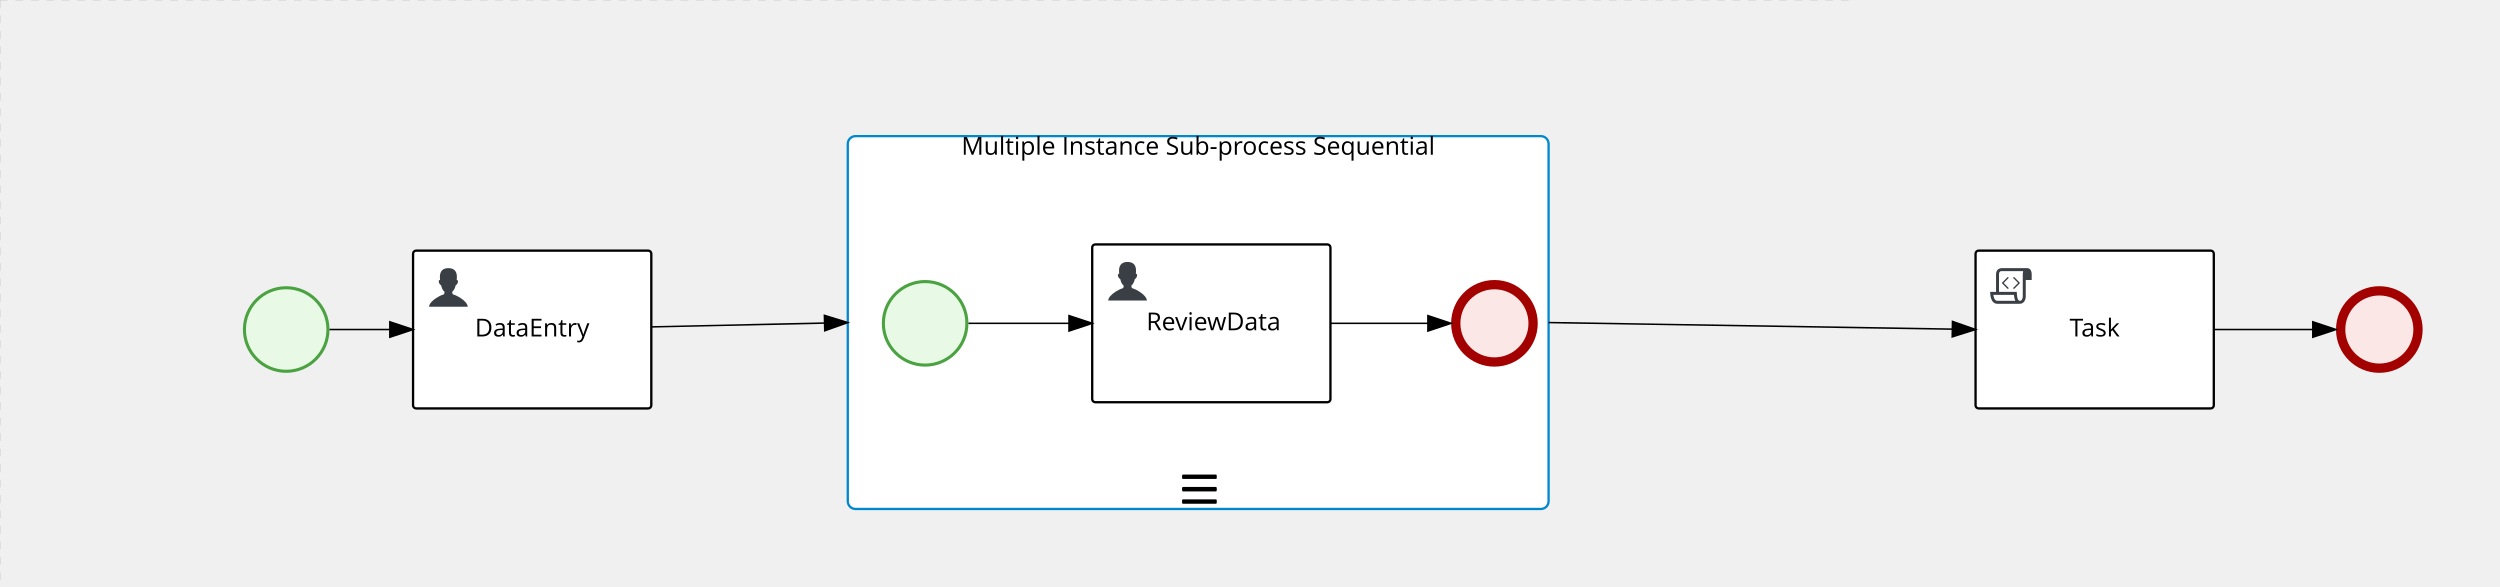
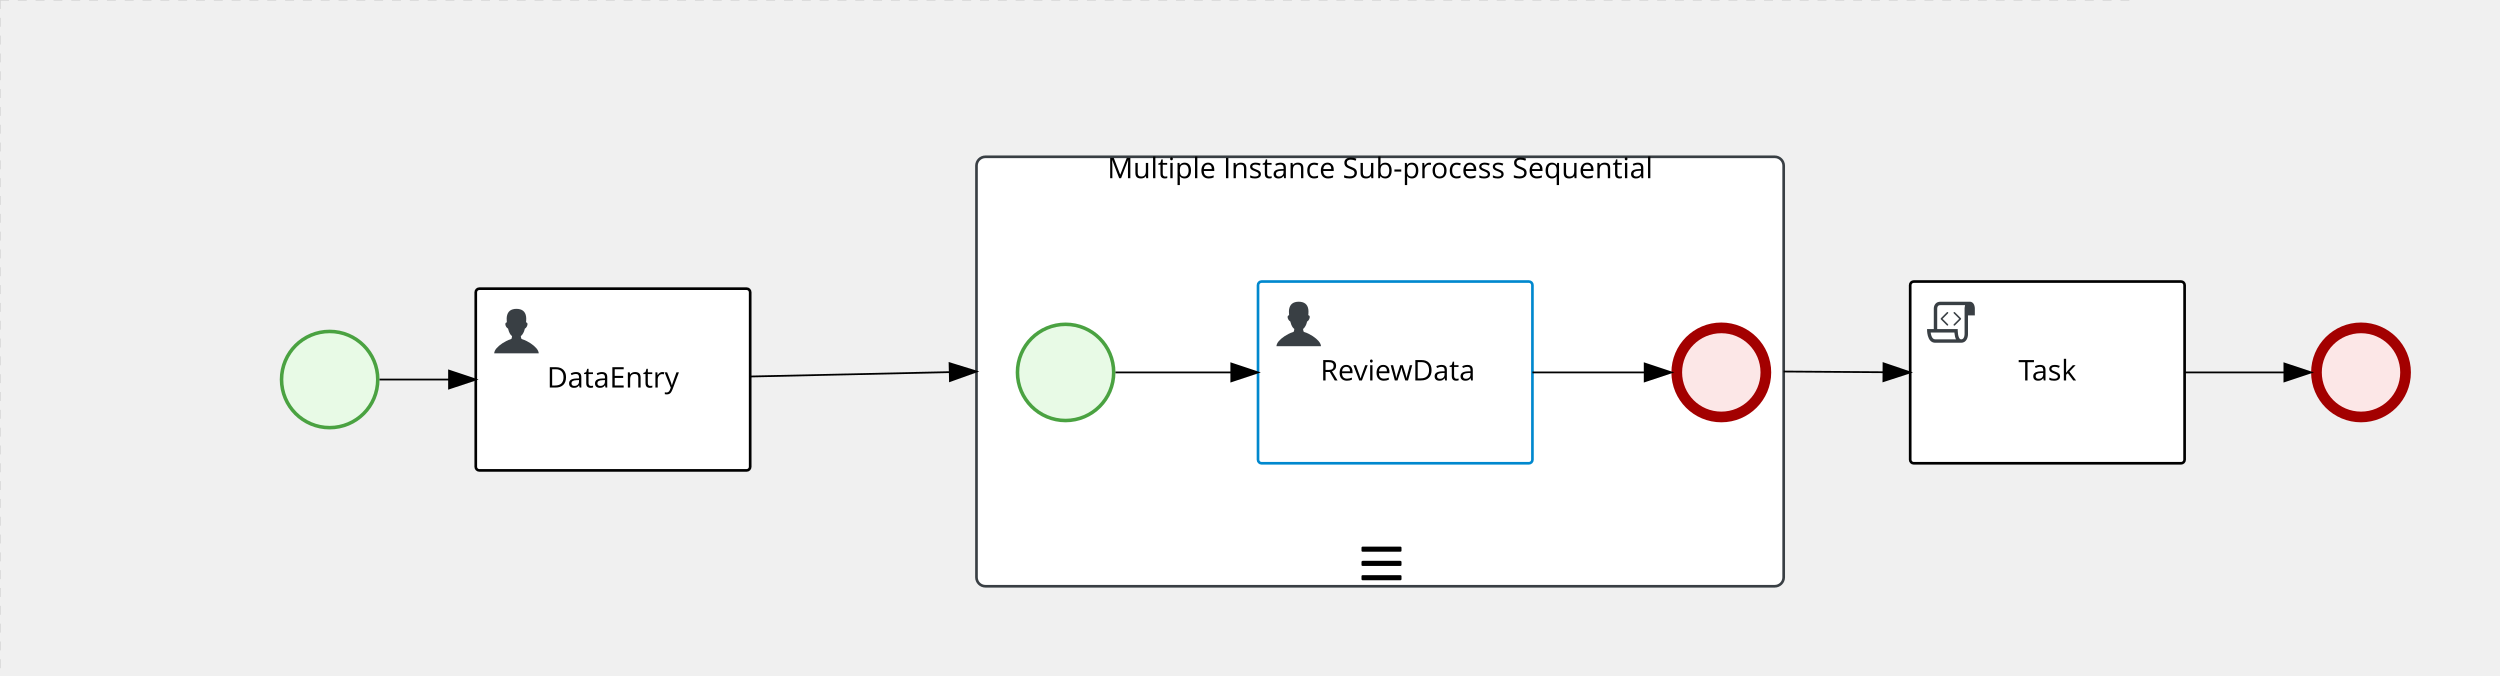
- <svg xmlns="http://www.w3.org/2000/svg" version="1.1" width="1616" height="379" viewBox="0 0 1616 379">
+ <svg xmlns="http://www.w3.org/2000/svg" version="1.1" width="1403" height="379" viewBox="0 0 1403 379">
  <defs />
  <g transform="matrix(1,0,0,1,0,0)">
    <g>
      <g>
        <g>
          <path fill="none" stroke="#d3d3d3" paint-order="fill stroke markers" d=" M 0 0 L 1200 0" stroke-miterlimit="10" stroke-opacity="0.8" stroke-dasharray="5" />
        </g>
        <g>
          <path fill="none" stroke="#d3d3d3" paint-order="fill stroke markers" d=" M 0 0 L 0 800" stroke-miterlimit="10" stroke-opacity="0.8" stroke-dasharray="5" />
        </g>
      </g>
      <g id="_818EDC79-1DF3-461F-B1E0-19C73BC23AC4" bpmn2nodeid="_818EDC79-1DF3-461F-B1E0-19C73BC23AC4" transform="matrix(1,0,0,1,157,185)">
        <g>
          <path fill="none" stroke="none" />
        </g>
        <g transform="matrix(0.125,0,0,0.125,0,0)">
          <g transform="matrix(1,0,0,1,0,0)">
            <path fill="#e8fae6" stroke="none" id="_818EDC79-1DF3-461F-B1E0-19C73BC23AC4?shapeType=BACKGROUND" paint-order="stroke fill markers" d=" M 0 0 M 444 224 C 444 263.9 434.2 300.8 414.4 334.5 C 394.7 368.2 368 394.9 334.4 414.5 C 300.8 434.1 263.9 444 224 444 C 184.1 444 147.2 434.2 113.5 414.4 C 79.8 394.7 53.1 368 33.5 334.4 C 13.9 300.8 4 263.9 4 224 C 4 184.1 13.8 147.2 33.6 113.5 C 53.4 79.8 80.1 53.1 113.6 33.5 C 147.1 13.9 184.1 4 224 4 C 263.9 4 300.8 13.8 334.5 33.6 C 368.2 53.4 394.9 80.1 414.5 113.6 C 434.1 147.1 444 184.1 444 224 Z" />
          </g>
          <g>
            <g transform="matrix(1,0,0,1,0,0)">
              <g transform="matrix(1,0,0,1,0,0)">
                <path fill="rgb(74,162,65)" stroke="none" id="_818EDC79-1DF3-461F-B1E0-19C73BC23AC4?shapeType=BORDER&amp;renderType=FILL" paint-order="stroke fill markers" d=" M 0 0 M 224 0 C 100.3 0 0 100.3 0 224 C 0 347.7 100.3 448 224 448 C 347.7 448 448 347.7 448 224 C 448 100.3 347.7 0 224 0 Z M 0 0 M 224 432 C 109.1 432 16 338.9 16 224 C 16 109.1 109.1 16 224 16 C 338.9 16 432 109.1 432 224 C 432 338.9 338.9 432 224 432 Z" />
              </g>
            </g>
          </g>
        </g>
        <g transform="matrix(1,0,0,1,28,61)" />
      </g>
      <g transform="matrix(1,0,0,1,157,185)" />
      <g id="_E5F709BE-2D9F-44FD-8859-D9C6F309037D" bpmn2nodeid="_E5F709BE-2D9F-44FD-8859-D9C6F309037D" transform="matrix(1,0,0,1,548,88)">
        <g>
          <path fill="none" stroke="none" />
        </g>
        <g transform="matrix(1,0,0,1,0,0)">
          <path fill="#ffffff" stroke="none" id="_E5F709BE-2D9F-44FD-8859-D9C6F309037D?shapeType=BACKGROUND" paint-order="stroke fill markers" d=" M 5 0 L 448 0 L 448 0 A 5 5 0 0 1 453 5 L 453 236 L 453 236 A 5 5 0 0 1 448 241 L 5 241 L 5 241 A 5 5 0 0 1 0 236 L 0 5 L 0 5 A 5 5 0 0 1 5 0 Z" />
        </g>
        <g transform="matrix(1,0,0,1,0,0)">
-           <path fill="none" stroke="rgb(0,136,206)" id="_E5F709BE-2D9F-44FD-8859-D9C6F309037D?shapeType=BORDER&amp;renderType=STROKE" paint-order="fill stroke markers" d=" M 5 0 L 448 0 L 448 0 A 5 5 0 0 1 453 5 L 453 236 L 453 236 A 5 5 0 0 1 448 241 L 5 241 L 5 241 A 5 5 0 0 1 0 236 L 0 5 L 0 5 A 5 5 0 0 1 5 0 Z" stroke-miterlimit="10" stroke-width="1.5" stroke-dasharray="" />
+           <path fill="none" stroke="rgb(57,63,68)" id="_E5F709BE-2D9F-44FD-8859-D9C6F309037D?shapeType=BORDER&amp;renderType=STROKE" paint-order="fill stroke markers" d=" M 5 0 L 448 0 L 448 0 A 5 5 0 0 1 453 5 L 453 236 L 453 236 A 5 5 0 0 1 448 241 L 5 241 L 5 241 A 5 5 0 0 1 0 236 L 0 5 L 0 5 A 5 5 0 0 1 5 0 Z" stroke-miterlimit="10" stroke-width="1.5" stroke-dasharray="" />
        </g>
        <g transform="matrix(1,0,0,1,73.45312,0)">
          <text fill="#000000" stroke="none" font-family="Open Sans" font-size="12pt" font-style="normal" font-weight="normal" text-decoration="normal" x="153.047" y="12" text-anchor="middle" dominant-baseline="alphabetic">Multiple Instance Sub-process Sequential</text>
        </g>
        <g id="_4AC75F9A-525C-4777-B60B-8E0F5A022786" bpmn2nodeid="_4AC75F9A-525C-4777-B60B-8E0F5A022786" transform="matrix(1,0,0,1,22,93)">
          <g>
            <path fill="none" stroke="none" />
          </g>
          <g transform="matrix(0.125,0,0,0.125,0,0)">
            <g transform="matrix(1,0,0,1,0,0)">
              <path fill="#e8fae6" stroke="none" id="_4AC75F9A-525C-4777-B60B-8E0F5A022786?shapeType=BACKGROUND" paint-order="stroke fill markers" d=" M 0 0 M 444 224 C 444 263.9 434.2 300.8 414.4 334.5 C 394.7 368.2 368 394.9 334.4 414.5 C 300.8 434.1 263.9 444 224 444 C 184.1 444 147.2 434.2 113.5 414.4 C 79.8 394.7 53.1 368 33.5 334.4 C 13.9 300.8 4 263.9 4 224 C 4 184.1 13.8 147.2 33.6 113.5 C 53.4 79.8 80.1 53.1 113.6 33.5 C 147.1 13.9 184.1 4 224 4 C 263.9 4 300.8 13.8 334.5 33.6 C 368.2 53.4 394.9 80.1 414.5 113.6 C 434.1 147.1 444 184.1 444 224 Z" />
            </g>
            <g>
              <g transform="matrix(1,0,0,1,0,0)">
                <g transform="matrix(1,0,0,1,0,0)">
                  <path fill="rgb(74,162,65)" stroke="none" id="_4AC75F9A-525C-4777-B60B-8E0F5A022786?shapeType=BORDER&amp;renderType=FILL" paint-order="stroke fill markers" d=" M 0 0 M 224 0 C 100.3 0 0 100.3 0 224 C 0 347.7 100.3 448 224 448 C 347.7 448 448 347.7 448 224 C 448 100.3 347.7 0 224 0 Z M 0 0 M 224 432 C 109.1 432 16 338.9 16 224 C 16 109.1 109.1 16 224 16 C 338.9 16 432 109.1 432 224 C 432 338.9 338.9 432 224 432 Z" />
                </g>
              </g>
            </g>
          </g>
          <g transform="matrix(1,0,0,1,28,61)" />
        </g>
        <g id="_A30F69E7-65CA-4465-9EDE-FFF0A95CB897" bpmn2nodeid="_A30F69E7-65CA-4465-9EDE-FFF0A95CB897" transform="matrix(1,0,0,1,390,93)">
          <g>
            <path fill="none" stroke="none" />
          </g>
          <g transform="matrix(0.125,0,0,0.125,0,0)">
            <g transform="matrix(1,0,0,1,0,0)">
              <path fill="#fce7e7" stroke="none" id="_A30F69E7-65CA-4465-9EDE-FFF0A95CB897?shapeType=BACKGROUND" paint-order="stroke fill markers" d=" M 0 0 M 444 224 C 444 263.9 434.2 300.8 414.4 334.5 C 394.7 368.2 368 394.9 334.4 414.5 C 300.8 434.1 263.9 444 224 444 C 184.1 444 147.2 434.2 113.5 414.4 C 79.8 394.7 53.1 368 33.5 334.4 C 13.9 300.8 4 263.9 4 224 C 4 184.1 13.8 147.2 33.6 113.5 C 53.4 79.8 80.1 53.1 113.6 33.5 C 147.1 13.9 184.1 4 224 4 C 263.9 4 300.8 13.8 334.5 33.6 C 368.2 53.4 394.9 80.1 414.5 113.6 C 434.1 147.1 444 184.1 444 224 Z" />
            </g>
            <g>
              <g transform="matrix(1,0,0,1,0,0)">
                <g transform="matrix(1,0,0,1,0,0)">
                  <path fill="rgb(163,0,0)" stroke="none" id="_A30F69E7-65CA-4465-9EDE-FFF0A95CB897?shapeType=BORDER&amp;renderType=FILL" paint-order="stroke fill markers" d=" M 0 0 M 224 0 C 100.3 0 0 100.3 0 224 C 0 347.7 100.3 448 224 448 C 347.7 448 448 347.7 448 224 C 448 100.3 347.7 0 224 0 Z M 0 0 M 224 400 C 126.8 400 48 321.2 48 224 C 48 126.8 126.8 48 224 48 C 321.2 48 400 126.8 400 224 C 400 321.2 321.2 400 224 400 Z" />
                </g>
              </g>
            </g>
          </g>
          <g transform="matrix(1,0,0,1,28,61)" />
        </g>
        <g id="_05909102-0757-4A57-BBCB-5A7FF6E49EC1" bpmn2nodeid="_05909102-0757-4A57-BBCB-5A7FF6E49EC1" transform="matrix(1,0,0,1,158,70)">
          <g>
            <path fill="none" stroke="none" />
          </g>
          <g transform="matrix(1,0,0,1,0,0)">
            <path fill="#ffffff" stroke="none" id="_05909102-0757-4A57-BBCB-5A7FF6E49EC1?shapeType=BACKGROUND" paint-order="stroke fill markers" d=" M 2 0 L 152 0 L 152 0 A 2 2 0 0 1 154 2 L 154 100 L 154 100 A 2 2 0 0 1 152 102 L 2 102 L 2 102 A 2 2 0 0 1 0 100 L 0 2 L 0 2 A 2 2 0 0 1 2 0 Z" />
          </g>
          <g transform="matrix(1,0,0,1,0,0)">
-             <path fill="none" stroke="rgb(0,0,0)" id="_05909102-0757-4A57-BBCB-5A7FF6E49EC1?shapeType=BORDER&amp;renderType=STROKE" paint-order="fill stroke markers" d=" M 2 0 L 152 0 L 152 0 A 2 2 0 0 1 154 2 L 154 100 L 154 100 A 2 2 0 0 1 152 102 L 2 102 L 2 102 A 2 2 0 0 1 0 100 L 0 2 L 0 2 A 2 2 0 0 1 2 0 Z" stroke-miterlimit="10" stroke-width="1.5" stroke-dasharray="" />
+             <path fill="none" stroke="rgb(0,136,206)" id="_05909102-0757-4A57-BBCB-5A7FF6E49EC1?shapeType=BORDER&amp;renderType=STROKE" paint-order="fill stroke markers" d=" M 2 0 L 152 0 L 152 0 A 2 2 0 0 1 154 2 L 154 100 L 154 100 A 2 2 0 0 1 152 102 L 2 102 L 2 102 A 2 2 0 0 1 0 100 L 0 2 L 0 2 A 2 2 0 0 1 2 0 Z" stroke-miterlimit="10" stroke-width="1.5" stroke-dasharray="" />
          </g>
          <g>
            <g transform="matrix(0.06,0,0,0.06,9.4,9.4)">
              <g transform="matrix(1,0,0,1,0,0)">
                <path fill="#393f44" stroke="none" id="_05909102-0757-4A57-BBCB-5A7FF6E49EC1undefined" paint-order="stroke fill markers" d=" M 0 0 M 16 445.21 C 16 440.869 18.784 431.129 22.001 424.217 C 35.768 394.64 77.283 359.28 129 333.084 C 144.516 325.224 157.347 319.964 167.807 317.174 C 171.932 316.074 175.729 314.414 176.525 313.363 C 178.894 310.234 180.914 302.908 181.727 294.5 L 182.5 286.5 L 178.507 283.455 C 166.303 274.146 154.284 251.678 148.04 226.5 C 145.611 216.707 145.056 215.462 142.984 215.158 C 141.703 214.97 138.083 212.243 134.939 209.099 C 123.233 197.393 116.891 177.376 121.44 166.49 C 123.002 162.751 128.155 159.01 131.75 159.004 C 134.448 159 134.471 158.603 132.914 138.788 C 130.927 113.496 134.279 92.265 143.132 74.076 C 152.232 55.38 167.569 42.882 189.049 36.66 C 210.203 30.532 237.797 30.532 258.951 36.66 C 300.042 48.563 318.958 83.806 314.955 141 C 314.32 150.075 313.624 157.788 313.409 158.14 C 313.194 158.493 314.575 159.073 316.479 159.43 C 328.929 161.766 330.986 177.018 321.496 196.621 C 316.903 206.109 309.357 214.508 304.817 215.185 C 303.023 215.453 302.293 217.146 299.943 226.5 C 296.659 239.567 294.474 245.305 287.948 257.995 C 282.491 268.606 273.035 281.109 268.108 284.229 L 264.871 286.278 L 265.518 292.889 C 266.345 301.33 268.639 309.871 270.877 312.837 C 272.067 314.415 275.002 315.79 280.063 317.139 C 291.069 320.075 303.617 325.274 321 334.102 C 369.815 358.891 410.848 393.758 425.032 422.5 C 429.07 430.682 432 440.232 432 445.21 L 432 448 L 224 448 L 16 448 L 16 445.21 Z" />
              </g>
            </g>
          </g>
          <g transform="matrix(1,0,0,1,4.04,13.68)">
            <g transform="matrix(0.04,0,0,0.04,63.36,69.12)">
              <g transform="matrix(1,0,0,1,0,0)">
                <path fill="none" stroke="none" />
              </g>
              <g transform="matrix(1,0,0,1,0,0)">
                <path fill="none" stroke="none" />
              </g>
            </g>
          </g>
          <g transform="matrix(1,0,0,1,35,43.5)">
            <text fill="#000000" stroke="none" font-family="Open Sans" font-size="12pt" font-style="normal" font-weight="normal" text-decoration="normal" x="43.41" y="12" text-anchor="middle" dominant-baseline="alphabetic">ReviewData</text>
          </g>
        </g>
        <g transform="matrix(1,0,0,1,-70.5,8)">
          <g transform="matrix(0.05,0,0,0.05,285,209)">
            <g transform="matrix(1,0,0,1,0,0)">
              <path fill="none" stroke="none" />
            </g>
            <g transform="matrix(1,0,0,1,0,0)">
              <path fill="#000000" stroke="#000000" id="_E5F709BE-2D9F-44FD-8859-D9C6F309037Dundefined" paint-order="fill stroke markers" d=" M 0 0 M 468 92 L 44 92 C 37.4 92 32 86.6 32 80 L 32 48 C 32 41.4 37.4 36 44 36 L 468 36 C 474.6 36 480 41.4 480 48 L 480 80 C 480 86.6 474.6 92 468 92 Z M 0 0 M 468 252 L 44 252 C 37.4 252 32 246.6 32 240 L 32 208 C 32 201.4 37.4 196 44 196 L 468 196 C 474.6 196 480 201.4 480 208 L 480 240 C 480 246.6 474.6 252 468 252 Z M 0 0 M 468 412 L 44 412 C 37.4 412 32 406.6 32 400 L 32 368 C 32 361.4 37.4 356 44 356 L 468 356 C 474.6 356 480 361.4 480 368 L 480 400 C 480 406.6 474.6 412 468 412 Z" stroke-miterlimit="10" stroke-dasharray="" />
            </g>
          </g>
        </g>
      </g>
-       <g id="_FE01EF21-7F2E-4F8A-8F45-3A40CE6CD72B" bpmn2nodeid="_FE01EF21-7F2E-4F8A-8F45-3A40CE6CD72B" transform="matrix(1,0,0,1,1510,185)">
-         <g>
-           <path fill="none" stroke="none" />
-         </g>
-         <g transform="matrix(0.125,0,0,0.125,0,0)">
-           <g transform="matrix(1,0,0,1,0,0)">
-             <path fill="#fce7e7" stroke="none" id="_FE01EF21-7F2E-4F8A-8F45-3A40CE6CD72B?shapeType=BACKGROUND" paint-order="stroke fill markers" d=" M 0 0 M 444 224 C 444 263.9 434.2 300.8 414.4 334.5 C 394.7 368.2 368 394.9 334.4 414.5 C 300.8 434.1 263.9 444 224 444 C 184.1 444 147.2 434.2 113.5 414.4 C 79.8 394.7 53.1 368 33.5 334.4 C 13.9 300.8 4 263.9 4 224 C 4 184.1 13.8 147.2 33.6 113.5 C 53.4 79.8 80.1 53.1 113.6 33.5 C 147.1 13.9 184.1 4 224 4 C 263.9 4 300.8 13.8 334.5 33.6 C 368.2 53.4 394.9 80.1 414.5 113.6 C 434.1 147.1 444 184.1 444 224 Z" />
-           </g>
-           <g>
-             <g transform="matrix(1,0,0,1,0,0)">
-               <g transform="matrix(1,0,0,1,0,0)">
-                 <path fill="rgb(163,0,0)" stroke="none" id="_FE01EF21-7F2E-4F8A-8F45-3A40CE6CD72B?shapeType=BORDER&amp;renderType=FILL" paint-order="stroke fill markers" d=" M 0 0 M 224 0 C 100.3 0 0 100.3 0 224 C 0 347.7 100.3 448 224 448 C 347.7 448 448 347.7 448 224 C 448 100.3 347.7 0 224 0 Z M 0 0 M 224 400 C 126.8 400 48 321.2 48 224 C 48 126.8 126.8 48 224 48 C 321.2 48 400 126.8 400 224 C 400 321.2 321.2 400 224 400 Z" />
-               </g>
-             </g>
-           </g>
-         </g>
-         <g transform="matrix(1,0,0,1,28,61)" />
-       </g>
-       <g transform="matrix(1,0,0,1,1510,185)" />
      <g id="_D924EEDA-0A90-4C7E-85F3-7CFA71FCCC94" bpmn2nodeid="_D924EEDA-0A90-4C7E-85F3-7CFA71FCCC94" transform="matrix(1,0,0,1,267,162)">
        <g>
          <path fill="none" stroke="none" />
        </g>
        <g transform="matrix(1,0,0,1,0,0)">
          <path fill="#ffffff" stroke="none" id="_D924EEDA-0A90-4C7E-85F3-7CFA71FCCC94?shapeType=BACKGROUND" paint-order="stroke fill markers" d=" M 2 0 L 152 0 L 152 0 A 2 2 0 0 1 154 2 L 154 100 L 154 100 A 2 2 0 0 1 152 102 L 2 102 L 2 102 A 2 2 0 0 1 0 100 L 0 2 L 0 2 A 2 2 0 0 1 2 0 Z" />
        </g>
        <g transform="matrix(1,0,0,1,0,0)">
          <path fill="none" stroke="rgb(0,0,0)" id="_D924EEDA-0A90-4C7E-85F3-7CFA71FCCC94?shapeType=BORDER&amp;renderType=STROKE" paint-order="fill stroke markers" d=" M 2 0 L 152 0 L 152 0 A 2 2 0 0 1 154 2 L 154 100 L 154 100 A 2 2 0 0 1 152 102 L 2 102 L 2 102 A 2 2 0 0 1 0 100 L 0 2 L 0 2 A 2 2 0 0 1 2 0 Z" stroke-miterlimit="10" stroke-width="1.5" stroke-dasharray="" />
        </g>
        <g>
          <g transform="matrix(0.06,0,0,0.06,9.4,9.4)">
            <g transform="matrix(1,0,0,1,0,0)">
              <path fill="#393f44" stroke="none" id="_D924EEDA-0A90-4C7E-85F3-7CFA71FCCC94undefined" paint-order="stroke fill markers" d=" M 0 0 M 16 445.21 C 16 440.869 18.784 431.129 22.001 424.217 C 35.768 394.64 77.283 359.28 129 333.084 C 144.516 325.224 157.347 319.964 167.807 317.174 C 171.932 316.074 175.729 314.414 176.525 313.363 C 178.894 310.234 180.914 302.908 181.727 294.5 L 182.5 286.5 L 178.507 283.455 C 166.303 274.146 154.284 251.678 148.04 226.5 C 145.611 216.707 145.056 215.462 142.984 215.158 C 141.703 214.97 138.083 212.243 134.939 209.099 C 123.233 197.393 116.891 177.376 121.44 166.49 C 123.002 162.751 128.155 159.01 131.75 159.004 C 134.448 159 134.471 158.603 132.914 138.788 C 130.927 113.496 134.279 92.265 143.132 74.076 C 152.232 55.38 167.569 42.882 189.049 36.66 C 210.203 30.532 237.797 30.532 258.951 36.66 C 300.042 48.563 318.958 83.806 314.955 141 C 314.32 150.075 313.624 157.788 313.409 158.14 C 313.194 158.493 314.575 159.073 316.479 159.43 C 328.929 161.766 330.986 177.018 321.496 196.621 C 316.903 206.109 309.357 214.508 304.817 215.185 C 303.023 215.453 302.293 217.146 299.943 226.5 C 296.659 239.567 294.474 245.305 287.948 257.995 C 282.491 268.606 273.035 281.109 268.108 284.229 L 264.871 286.278 L 265.518 292.889 C 266.345 301.33 268.639 309.871 270.877 312.837 C 272.067 314.415 275.002 315.79 280.063 317.139 C 291.069 320.075 303.617 325.274 321 334.102 C 369.815 358.891 410.848 393.758 425.032 422.5 C 429.07 430.682 432 440.232 432 445.21 L 432 448 L 224 448 L 16 448 L 16 445.21 Z" />
            </g>
          </g>
        </g>
        <g transform="matrix(1,0,0,1,4.04,13.68)">
          <g transform="matrix(0.04,0,0,0.04,63.36,69.12)">
            <g transform="matrix(1,0,0,1,0,0)">
              <path fill="none" stroke="none" />
            </g>
            <g transform="matrix(1,0,0,1,0,0)">
              <path fill="none" stroke="none" />
            </g>
          </g>
        </g>
        <g transform="matrix(1,0,0,1,39.96484,43.5)">
          <text fill="#000000" stroke="none" font-family="Open Sans" font-size="12pt" font-style="normal" font-weight="normal" text-decoration="normal" x="37.035" y="12" text-anchor="middle" dominant-baseline="alphabetic">DataEntry</text>
        </g>
      </g>
      <g id="_7FCC6E3E-7F35-4F5C-A352-B118BA4E5D69" bpmn2nodeid="_7FCC6E3E-7F35-4F5C-A352-B118BA4E5D69">
        <g>
          <path fill="none" stroke="#000000" paint-order="fill stroke markers" d=" M 213 213 L 252 213" stroke-miterlimit="10" stroke-dasharray="" />
        </g>
        <g transform="matrix(1,0,0,1,213,213)" />
        <g transform="matrix(6.123233995736766e-17,1,-1,6.123233995736766e-17,267,208)">
          <path fill="#000000" stroke="#000000" paint-order="fill stroke markers" d=" M 10 15 L 0 15 L 5 0 Z" stroke-miterlimit="10" stroke-dasharray="" />
        </g>
        <g transform="matrix(1,0,0,1,213,203)" />
      </g>
      <g id="_373E0976-FD04-4A4A-AFC2-CE3EE18F2A3D" bpmn2nodeid="_373E0976-FD04-4A4A-AFC2-CE3EE18F2A3D">
        <g>
          <path fill="none" stroke="rgb(0,0,0)" paint-order="fill stroke markers" d=" M 421 211.301 L 533.004 208.831" stroke-miterlimit="10" stroke-dasharray="" />
        </g>
        <g transform="matrix(1,0,0,1,421,211.3015)" />
        <g transform="matrix(0.02205346,0.9997568,-0.9997568,0.02205346,547.8897,203.5012)">
          <path fill="rgb(0,0,0)" stroke="rgb(0,0,0)" paint-order="fill stroke markers" d=" M 10 15 L 0 15 L 5 0 Z" stroke-miterlimit="10" stroke-dasharray="" />
        </g>
        <g transform="matrix(1,0,0,1,421.2205,199.9032)" />
      </g>
      <g transform="matrix(1,0,0,1,267,162)" />
-       <g id="_A40F49C3-8F51-45ED-9BF6-E06F936F6B2D" bpmn2nodeid="_A40F49C3-8F51-45ED-9BF6-E06F936F6B2D" transform="matrix(1,0,0,1,1277,162)">
-         <g>
-           <path fill="none" stroke="none" />
-         </g>
-         <g transform="matrix(1,0,0,1,0,0)">
-           <path fill="#ffffff" stroke="none" id="_A40F49C3-8F51-45ED-9BF6-E06F936F6B2D?shapeType=BACKGROUND" paint-order="stroke fill markers" d=" M 2 0 L 152 0 L 152 0 A 2 2 0 0 1 154 2 L 154 100 L 154 100 A 2 2 0 0 1 152 102 L 2 102 L 2 102 A 2 2 0 0 1 0 100 L 0 2 L 0 2 A 2 2 0 0 1 2 0 Z" />
-         </g>
-         <g transform="matrix(1,0,0,1,0,0)">
-           <path fill="none" stroke="rgb(0,0,0)" id="_A40F49C3-8F51-45ED-9BF6-E06F936F6B2D?shapeType=BORDER&amp;renderType=STROKE" paint-order="fill stroke markers" d=" M 2 0 L 152 0 L 152 0 A 2 2 0 0 1 154 2 L 154 100 L 154 100 A 2 2 0 0 1 152 102 L 2 102 L 2 102 A 2 2 0 0 1 0 100 L 0 2 L 0 2 A 2 2 0 0 1 2 0 Z" stroke-miterlimit="10" stroke-width="1.5" stroke-dasharray="" />
-         </g>
-         <g>
-           <g transform="matrix(0.06,0,0,0.06,9.4,9.4)">
-             <g transform="matrix(1,0,0,1,0,0)">
-               <path fill="#393f44" stroke="none" id="_A40F49C3-8F51-45ED-9BF6-E06F936F6B2Dundefined" paint-order="stroke fill markers" d=" M 0 0 M 197.3 130.2 C 194.4 127.3 189.6 127.3 186.7 130.2 L 130.2 186.7 C 127.3 189.6 127.3 194.4 130.2 197.3 L 186.7 253.8 C 188.1 255.3 190.1 256 192 256 C 193.9 256 195.9 255.3 197.3 253.7 C 200.2 250.8 200.2 246 197.3 243.1 L 146.2 192 L 197.3 140.8 C 200.2 137.9 200.2 133.1 197.3 130.2 Z" />
-             </g>
-             <g transform="matrix(1,0,0,1,0,0)">
-               <path fill="#393f44" stroke="none" id="_A40F49C3-8F51-45ED-9BF6-E06F936F6B2Dundefined" paint-order="stroke fill markers" d=" M 0 0 M 261.3 130.2 C 258.4 127.3 253.6 127.3 250.7 130.2 C 247.8 133.1 247.8 137.9 250.7 140.8 L 301.8 191.9 L 250.7 243 C 247.8 245.9 247.8 250.7 250.7 253.6 C 252.1 255.3 254.1 256 256 256 C 257.9 256 259.9 255.3 261.3 253.8 L 317.8 197.3 C 320.7 194.4 320.7 189.6 317.8 186.7 L 261.3 130.2 Z" />
-             </g>
-             <g transform="matrix(1,0,0,1,0,0)">
-               <path fill="#393f44" stroke="none" id="_A40F49C3-8F51-45ED-9BF6-E06F936F6B2Dundefined" paint-order="stroke fill markers" d=" M 0 0 M 400 32 C 400 32 152.8 32 128 32 C 62 32 64 96 64 96 L 64 288 L 1 288 C 1 288 -4 416 78 416 L 320 416 C 368 416 384 368 384 336 C 384 314.2 384 224.4 384 160 L 448 160 L 448 96 C 448 96 449 32 400 32 Z M 0 0 M 78 383.9 C 68.5 383.9 61.6 381.1 55.5 374.9 C 43.4 362.4 37.5 339.6 34.9 320 L 256.9 320 C 257.1 322.7 257.3 325.4 257.6 328.2 C 260 351.6 264.7 370.1 271.9 383.9 L 78 383.9 L 78 383.9 Z M 0 0 M 352 336 C 352 345.9 349.6 360.3 342.9 371 C 337.2 380.1 330.4 384 320 384 C 285 384 288 288 288 288 L 96 288 L 96 96 L 96 95.9 L 96 95.1 C 96 90.6 97.6 78.3 104.7 71.2 C 106.5 69.4 111.9 64 128 64 L 356.5 64 C 354.4 72.8 352.8 81.8 352.2 89.9 C 352.2 90.5 352.1 91.1 352.1 91.7 C 352.1 92 352.1 92.3 352.1 92.6 C 352 94.8 352 96 352 96 L 352 160 L 352 336 Z" />
-             </g>
-           </g>
-         </g>
-         <g transform="matrix(1,0,0,1,60.75,43.5)">
-           <text fill="#000000" stroke="none" font-family="Open Sans" font-size="12pt" font-style="normal" font-weight="normal" text-decoration="normal" x="16.25" y="12" text-anchor="middle" dominant-baseline="alphabetic">Task</text>
-         </g>
-       </g>
-       <g id="_E19831A5-03F6-41B5-B9A1-2821C3A67051" bpmn2nodeid="_E19831A5-03F6-41B5-B9A1-2821C3A67051">
-         <g>
-           <path fill="none" stroke="#000000" paint-order="fill stroke markers" d=" M 1001 208.5 L 1262.002 212.755" stroke-miterlimit="10" stroke-dasharray="" />
-         </g>
-         <g transform="matrix(1,0,0,1,1001,208.5)" />
-         <g transform="matrix(-0.01630218,0.9998671,-0.9998671,-0.01630218,1277.082,208.0007)">
-           <path fill="#000000" stroke="#000000" paint-order="fill stroke markers" d=" M 10 15 L 0 15 L 5 0 Z" stroke-miterlimit="10" stroke-dasharray="" />
-         </g>
-         <g transform="matrix(1,0,0,1,1039.176,200.7513)" />
-       </g>
-       <g id="_E711FF87-FF2A-41BA-84FD-B941D436C92B" bpmn2nodeid="_E711FF87-FF2A-41BA-84FD-B941D436C92B">
-         <g>
-           <path fill="none" stroke="#000000" paint-order="fill stroke markers" d=" M 1431 213 L 1495 213" stroke-miterlimit="10" stroke-dasharray="" />
-         </g>
-         <g transform="matrix(1,0,0,1,1431,213)" />
-         <g transform="matrix(6.123233995736766e-17,1,-1,6.123233995736766e-17,1510,208)">
-           <path fill="#000000" stroke="#000000" paint-order="fill stroke markers" d=" M 10 15 L 0 15 L 5 0 Z" stroke-miterlimit="10" stroke-dasharray="" />
-         </g>
-         <g transform="matrix(1,0,0,1,1431,203)" />
-       </g>
-       <g transform="matrix(1,0,0,1,1277,162)" />
      <g id="_DDBFBCDE-D12A-4EEA-8EE9-8F9766856E4F" bpmn2nodeid="_DDBFBCDE-D12A-4EEA-8EE9-8F9766856E4F">
        <g>
          <path fill="none" stroke="#000000" paint-order="fill stroke markers" d=" M 626 209 L 691 209" stroke-miterlimit="10" stroke-dasharray="" />
        </g>
        <g transform="matrix(1,0,0,1,626,209)" />
        <g transform="matrix(6.123233995736766e-17,1,-1,6.123233995736766e-17,706,204)">
          <path fill="#000000" stroke="#000000" paint-order="fill stroke markers" d=" M 10 15 L 0 15 L 5 0 Z" stroke-miterlimit="10" stroke-dasharray="" />
        </g>
        <g transform="matrix(1,0,0,1,626,199)" />
      </g>
      <g id="_02D9BF45-D7A7-48C3-9893-F05E6BCA1FFF" bpmn2nodeid="_02D9BF45-D7A7-48C3-9893-F05E6BCA1FFF">
        <g>
          <path fill="none" stroke="#000000" paint-order="fill stroke markers" d=" M 860 209 L 923 209" stroke-miterlimit="10" stroke-dasharray="" />
        </g>
        <g transform="matrix(1,0,0,1,860,209)" />
        <g transform="matrix(6.123233995736766e-17,1,-1,6.123233995736766e-17,938,204)">
          <path fill="#000000" stroke="#000000" paint-order="fill stroke markers" d=" M 10 15 L 0 15 L 5 0 Z" stroke-miterlimit="10" stroke-dasharray="" />
        </g>
        <g transform="matrix(1,0,0,1,860,199)" />
      </g>
      <g transform="matrix(1,0,0,1,548,88)" />
      <g transform="matrix(1,0,0,1,570,181)" />
      <g transform="matrix(1,0,0,1,938,181)" />
+       <g id="_A40F49C3-8F51-45ED-9BF6-E06F936F6B2D" bpmn2nodeid="_A40F49C3-8F51-45ED-9BF6-E06F936F6B2D" transform="matrix(1,0,0,1,1072,158)">
+         <g>
+           <path fill="none" stroke="none" />
+         </g>
+         <g transform="matrix(1,0,0,1,0,0)">
+           <path fill="#ffffff" stroke="none" id="_A40F49C3-8F51-45ED-9BF6-E06F936F6B2D?shapeType=BACKGROUND" paint-order="stroke fill markers" d=" M 2 0 L 152 0 L 152 0 A 2 2 0 0 1 154 2 L 154 100 L 154 100 A 2 2 0 0 1 152 102 L 2 102 L 2 102 A 2 2 0 0 1 0 100 L 0 2 L 0 2 A 2 2 0 0 1 2 0 Z" />
+         </g>
+         <g transform="matrix(1,0,0,1,0,0)">
+           <path fill="none" stroke="rgb(0,0,0)" id="_A40F49C3-8F51-45ED-9BF6-E06F936F6B2D?shapeType=BORDER&amp;renderType=STROKE" paint-order="fill stroke markers" d=" M 2 0 L 152 0 L 152 0 A 2 2 0 0 1 154 2 L 154 100 L 154 100 A 2 2 0 0 1 152 102 L 2 102 L 2 102 A 2 2 0 0 1 0 100 L 0 2 L 0 2 A 2 2 0 0 1 2 0 Z" stroke-miterlimit="10" stroke-width="1.5" stroke-dasharray="" />
+         </g>
+         <g>
+           <g transform="matrix(0.06,0,0,0.06,9.4,9.4)">
+             <g transform="matrix(1,0,0,1,0,0)">
+               <path fill="#393f44" stroke="none" id="_A40F49C3-8F51-45ED-9BF6-E06F936F6B2Dundefined" paint-order="stroke fill markers" d=" M 0 0 M 197.3 130.2 C 194.4 127.3 189.6 127.3 186.7 130.2 L 130.2 186.7 C 127.3 189.6 127.3 194.4 130.2 197.3 L 186.7 253.8 C 188.1 255.3 190.1 256 192 256 C 193.9 256 195.9 255.3 197.3 253.7 C 200.2 250.8 200.2 246 197.3 243.1 L 146.2 192 L 197.3 140.8 C 200.2 137.9 200.2 133.1 197.3 130.2 Z" />
+             </g>
+             <g transform="matrix(1,0,0,1,0,0)">
+               <path fill="#393f44" stroke="none" id="_A40F49C3-8F51-45ED-9BF6-E06F936F6B2Dundefined" paint-order="stroke fill markers" d=" M 0 0 M 261.3 130.2 C 258.4 127.3 253.6 127.3 250.7 130.2 C 247.8 133.1 247.8 137.9 250.7 140.8 L 301.8 191.9 L 250.7 243 C 247.8 245.9 247.8 250.7 250.7 253.6 C 252.1 255.3 254.1 256 256 256 C 257.9 256 259.9 255.3 261.3 253.8 L 317.8 197.3 C 320.7 194.4 320.7 189.6 317.8 186.7 L 261.3 130.2 Z" />
+             </g>
+             <g transform="matrix(1,0,0,1,0,0)">
+               <path fill="#393f44" stroke="none" id="_A40F49C3-8F51-45ED-9BF6-E06F936F6B2Dundefined" paint-order="stroke fill markers" d=" M 0 0 M 400 32 C 400 32 152.8 32 128 32 C 62 32 64 96 64 96 L 64 288 L 1 288 C 1 288 -4 416 78 416 L 320 416 C 368 416 384 368 384 336 C 384 314.2 384 224.4 384 160 L 448 160 L 448 96 C 448 96 449 32 400 32 Z M 0 0 M 78 383.9 C 68.5 383.9 61.6 381.1 55.5 374.9 C 43.4 362.4 37.5 339.6 34.9 320 L 256.9 320 C 257.1 322.7 257.3 325.4 257.6 328.2 C 260 351.6 264.7 370.1 271.9 383.9 L 78 383.9 L 78 383.9 Z M 0 0 M 352 336 C 352 345.9 349.6 360.3 342.9 371 C 337.2 380.1 330.4 384 320 384 C 285 384 288 288 288 288 L 96 288 L 96 96 L 96 95.9 L 96 95.1 C 96 90.6 97.6 78.3 104.7 71.2 C 106.5 69.4 111.9 64 128 64 L 356.5 64 C 354.4 72.8 352.8 81.8 352.2 89.9 C 352.2 90.5 352.1 91.1 352.1 91.7 C 352.1 92 352.1 92.3 352.1 92.6 C 352 94.8 352 96 352 96 L 352 160 L 352 336 Z" />
+             </g>
+           </g>
+         </g>
+         <g transform="matrix(1,0,0,1,60.75,43.5)">
+           <text fill="#000000" stroke="none" font-family="Open Sans" font-size="12pt" font-style="normal" font-weight="normal" text-decoration="normal" x="16.25" y="12" text-anchor="middle" dominant-baseline="alphabetic">Task</text>
+         </g>
+       </g>
+       <g id="_E19831A5-03F6-41B5-B9A1-2821C3A67051" bpmn2nodeid="_E19831A5-03F6-41B5-B9A1-2821C3A67051">
+         <g>
+           <path fill="none" stroke="#000000" paint-order="fill stroke markers" d=" M 1001 208.5 L 1057 208.894" stroke-miterlimit="10" stroke-dasharray="" />
+         </g>
+         <g transform="matrix(1,0,0,1,1001,208.5)" />
+         <g transform="matrix(-0.007042079,0.9999752,-0.9999752,-0.007042079,1072.035,204.0001)">
+           <path fill="#000000" stroke="#000000" paint-order="fill stroke markers" d=" M 10 15 L 0 15 L 5 0 Z" stroke-miterlimit="10" stroke-dasharray="" />
+         </g>
+         <g transform="matrix(1,0,0,1,1001.07,198.7502)" />
+       </g>
+       <g id="_FE01EF21-7F2E-4F8A-8F45-3A40CE6CD72B" bpmn2nodeid="_FE01EF21-7F2E-4F8A-8F45-3A40CE6CD72B" transform="matrix(1,0,0,1,1297,181)">
+         <g>
+           <path fill="none" stroke="none" />
+         </g>
+         <g transform="matrix(0.125,0,0,0.125,0,0)">
+           <g transform="matrix(1,0,0,1,0,0)">
+             <path fill="#fce7e7" stroke="none" id="_FE01EF21-7F2E-4F8A-8F45-3A40CE6CD72B?shapeType=BACKGROUND" paint-order="stroke fill markers" d=" M 0 0 M 444 224 C 444 263.9 434.2 300.8 414.4 334.5 C 394.7 368.2 368 394.9 334.4 414.5 C 300.8 434.1 263.9 444 224 444 C 184.1 444 147.2 434.2 113.5 414.4 C 79.8 394.7 53.1 368 33.5 334.4 C 13.9 300.8 4 263.9 4 224 C 4 184.1 13.8 147.2 33.6 113.5 C 53.4 79.8 80.1 53.1 113.6 33.5 C 147.1 13.9 184.1 4 224 4 C 263.9 4 300.8 13.8 334.5 33.6 C 368.2 53.4 394.9 80.1 414.5 113.6 C 434.1 147.1 444 184.1 444 224 Z" />
+           </g>
+           <g>
+             <g transform="matrix(1,0,0,1,0,0)">
+               <g transform="matrix(1,0,0,1,0,0)">
+                 <path fill="rgb(163,0,0)" stroke="none" id="_FE01EF21-7F2E-4F8A-8F45-3A40CE6CD72B?shapeType=BORDER&amp;renderType=FILL" paint-order="stroke fill markers" d=" M 0 0 M 224 0 C 100.3 0 0 100.3 0 224 C 0 347.7 100.3 448 224 448 C 347.7 448 448 347.7 448 224 C 448 100.3 347.7 0 224 0 Z M 0 0 M 224 400 C 126.8 400 48 321.2 48 224 C 48 126.8 126.8 48 224 48 C 321.2 48 400 126.8 400 224 C 400 321.2 321.2 400 224 400 Z" />
+               </g>
+             </g>
+           </g>
+         </g>
+         <g transform="matrix(1,0,0,1,28,61)" />
+       </g>
+       <g id="_E711FF87-FF2A-41BA-84FD-B941D436C92B" bpmn2nodeid="_E711FF87-FF2A-41BA-84FD-B941D436C92B">
+         <g>
+           <path fill="none" stroke="#000000" paint-order="fill stroke markers" d=" M 1226 209 L 1282 209" stroke-miterlimit="10" stroke-dasharray="" />
+         </g>
+         <g transform="matrix(1,0,0,1,1226,209)" />
+         <g transform="matrix(6.123233995736766e-17,1,-1,6.123233995736766e-17,1297,204)">
+           <path fill="#000000" stroke="#000000" paint-order="fill stroke markers" d=" M 10 15 L 0 15 L 5 0 Z" stroke-miterlimit="10" stroke-dasharray="" />
+         </g>
+         <g transform="matrix(1,0,0,1,1226,199)" />
+       </g>
+       <g transform="matrix(1,0,0,1,1297,181)" />
+       <g transform="matrix(1,0,0,1,1072,158)" />
      <g transform="matrix(1,0,0,1,706,158)" />
    </g>
  </g>
</svg>
